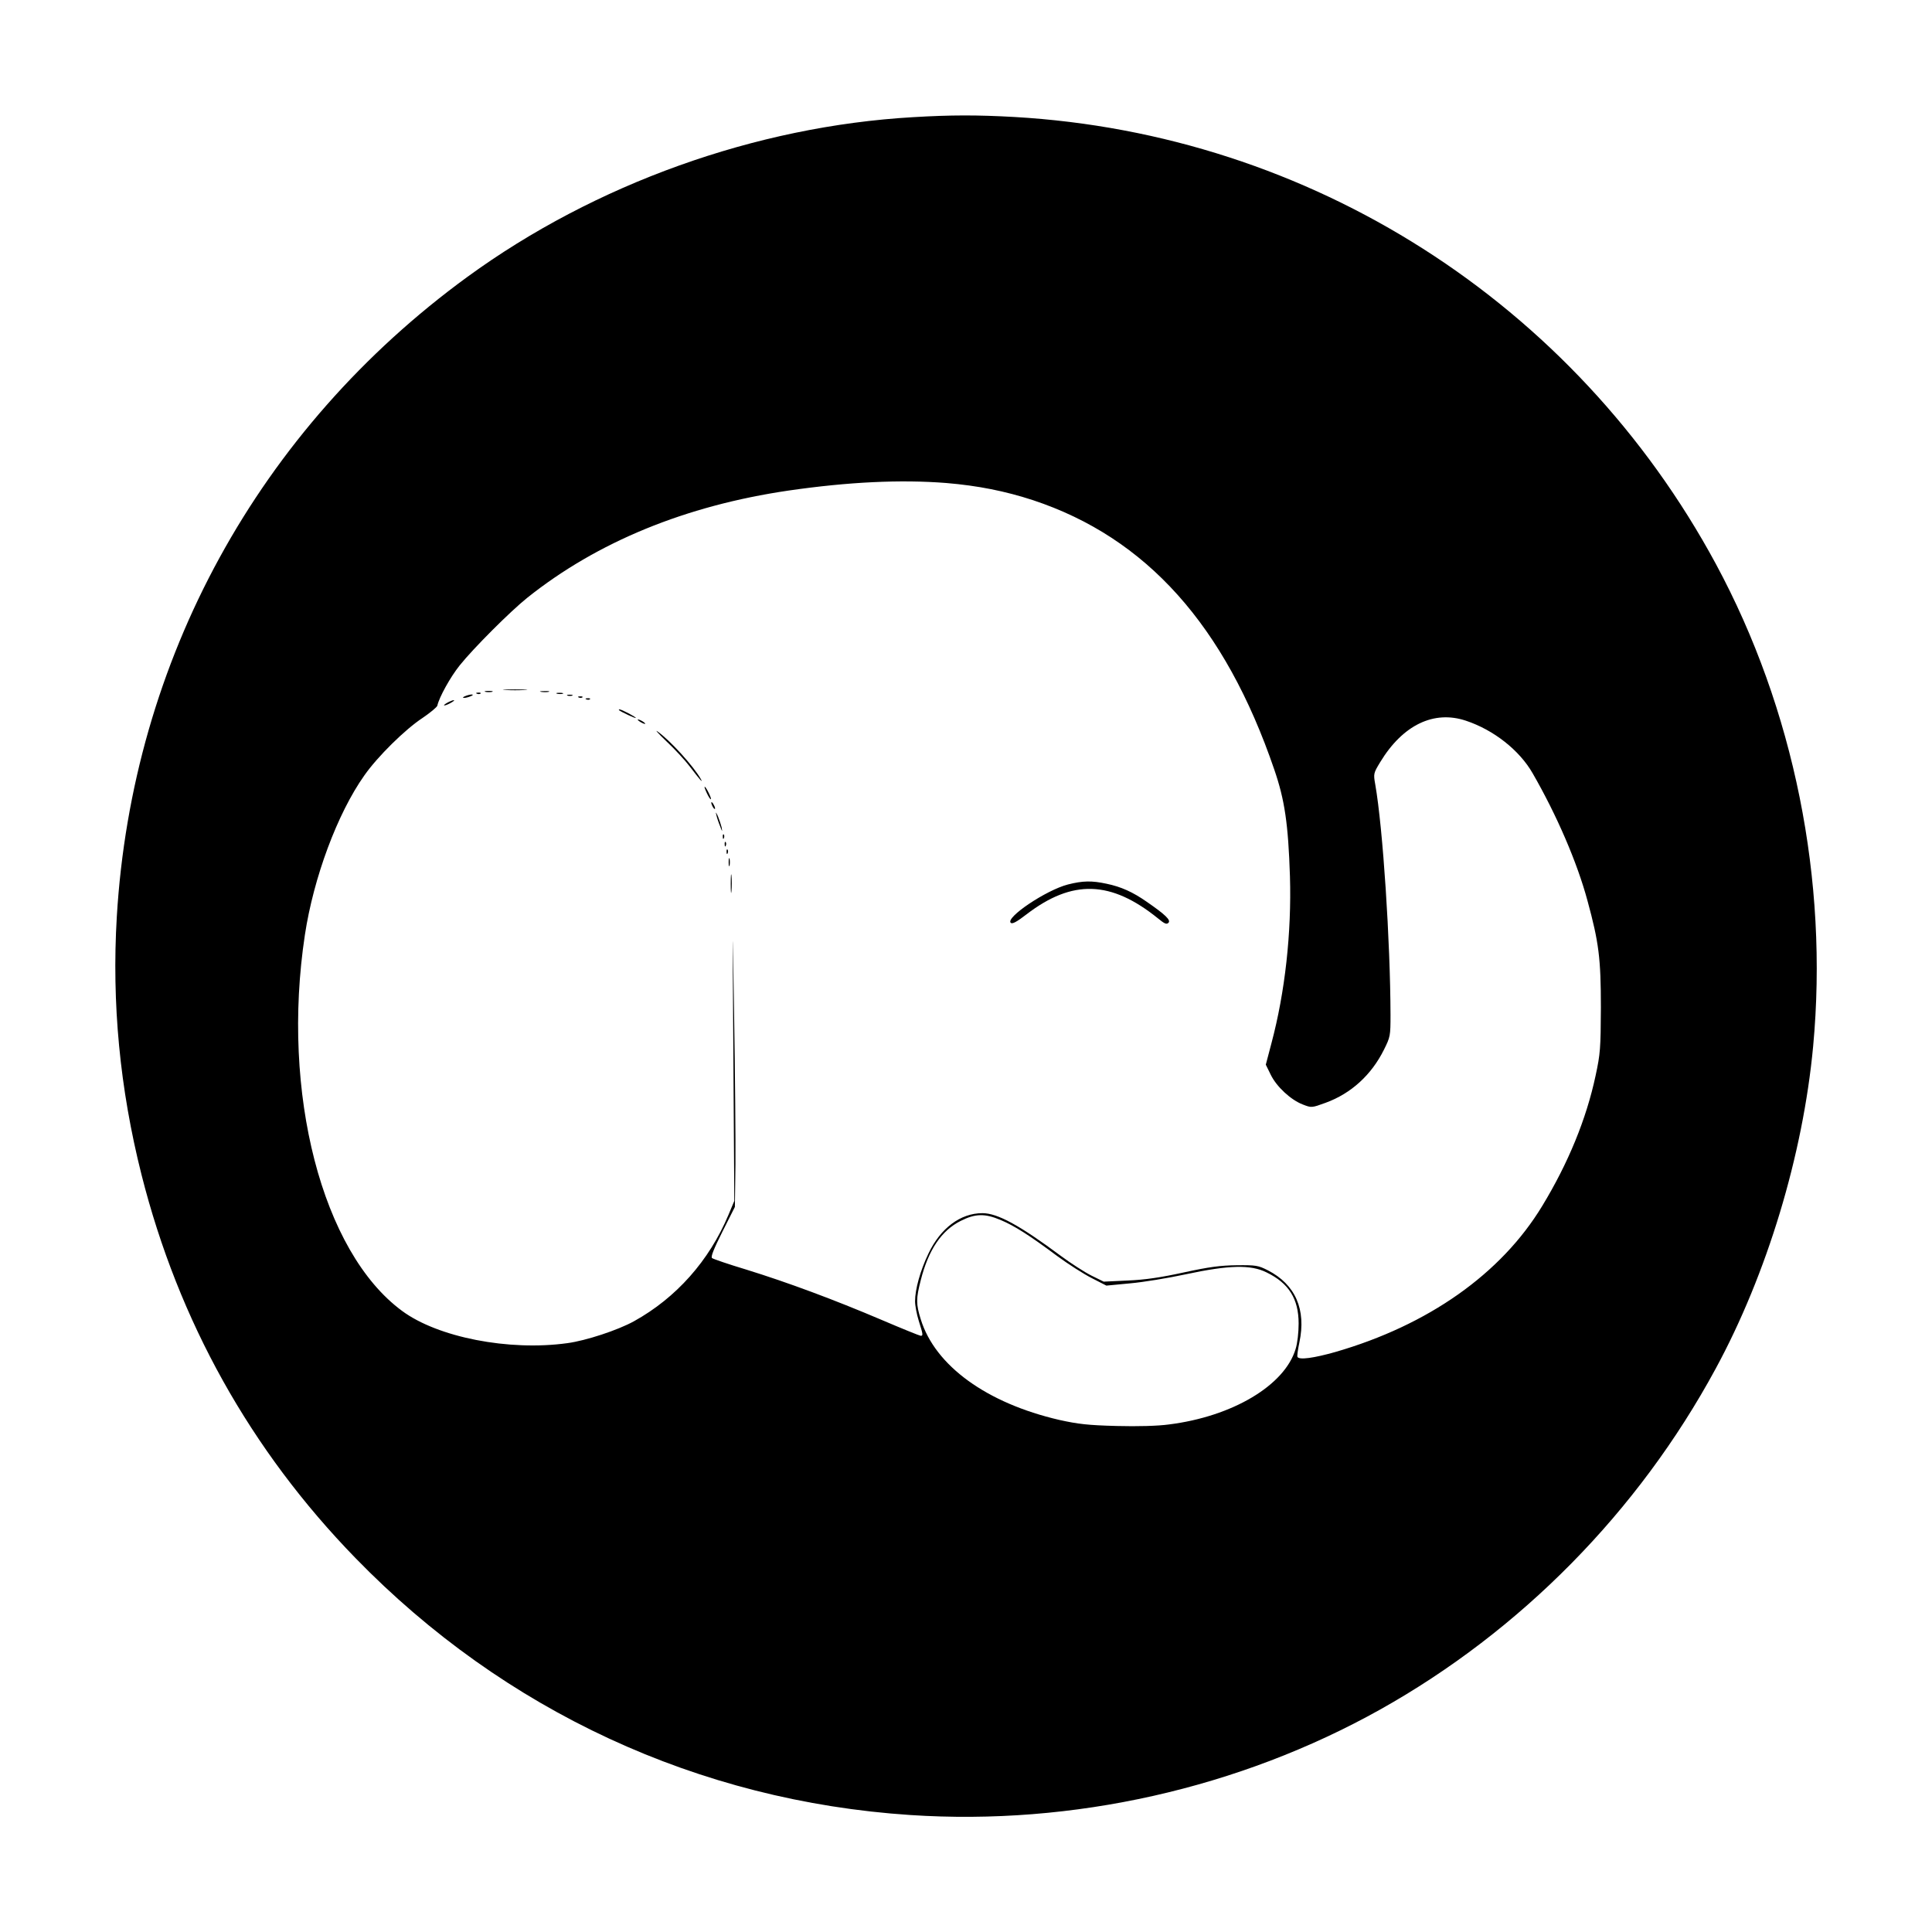
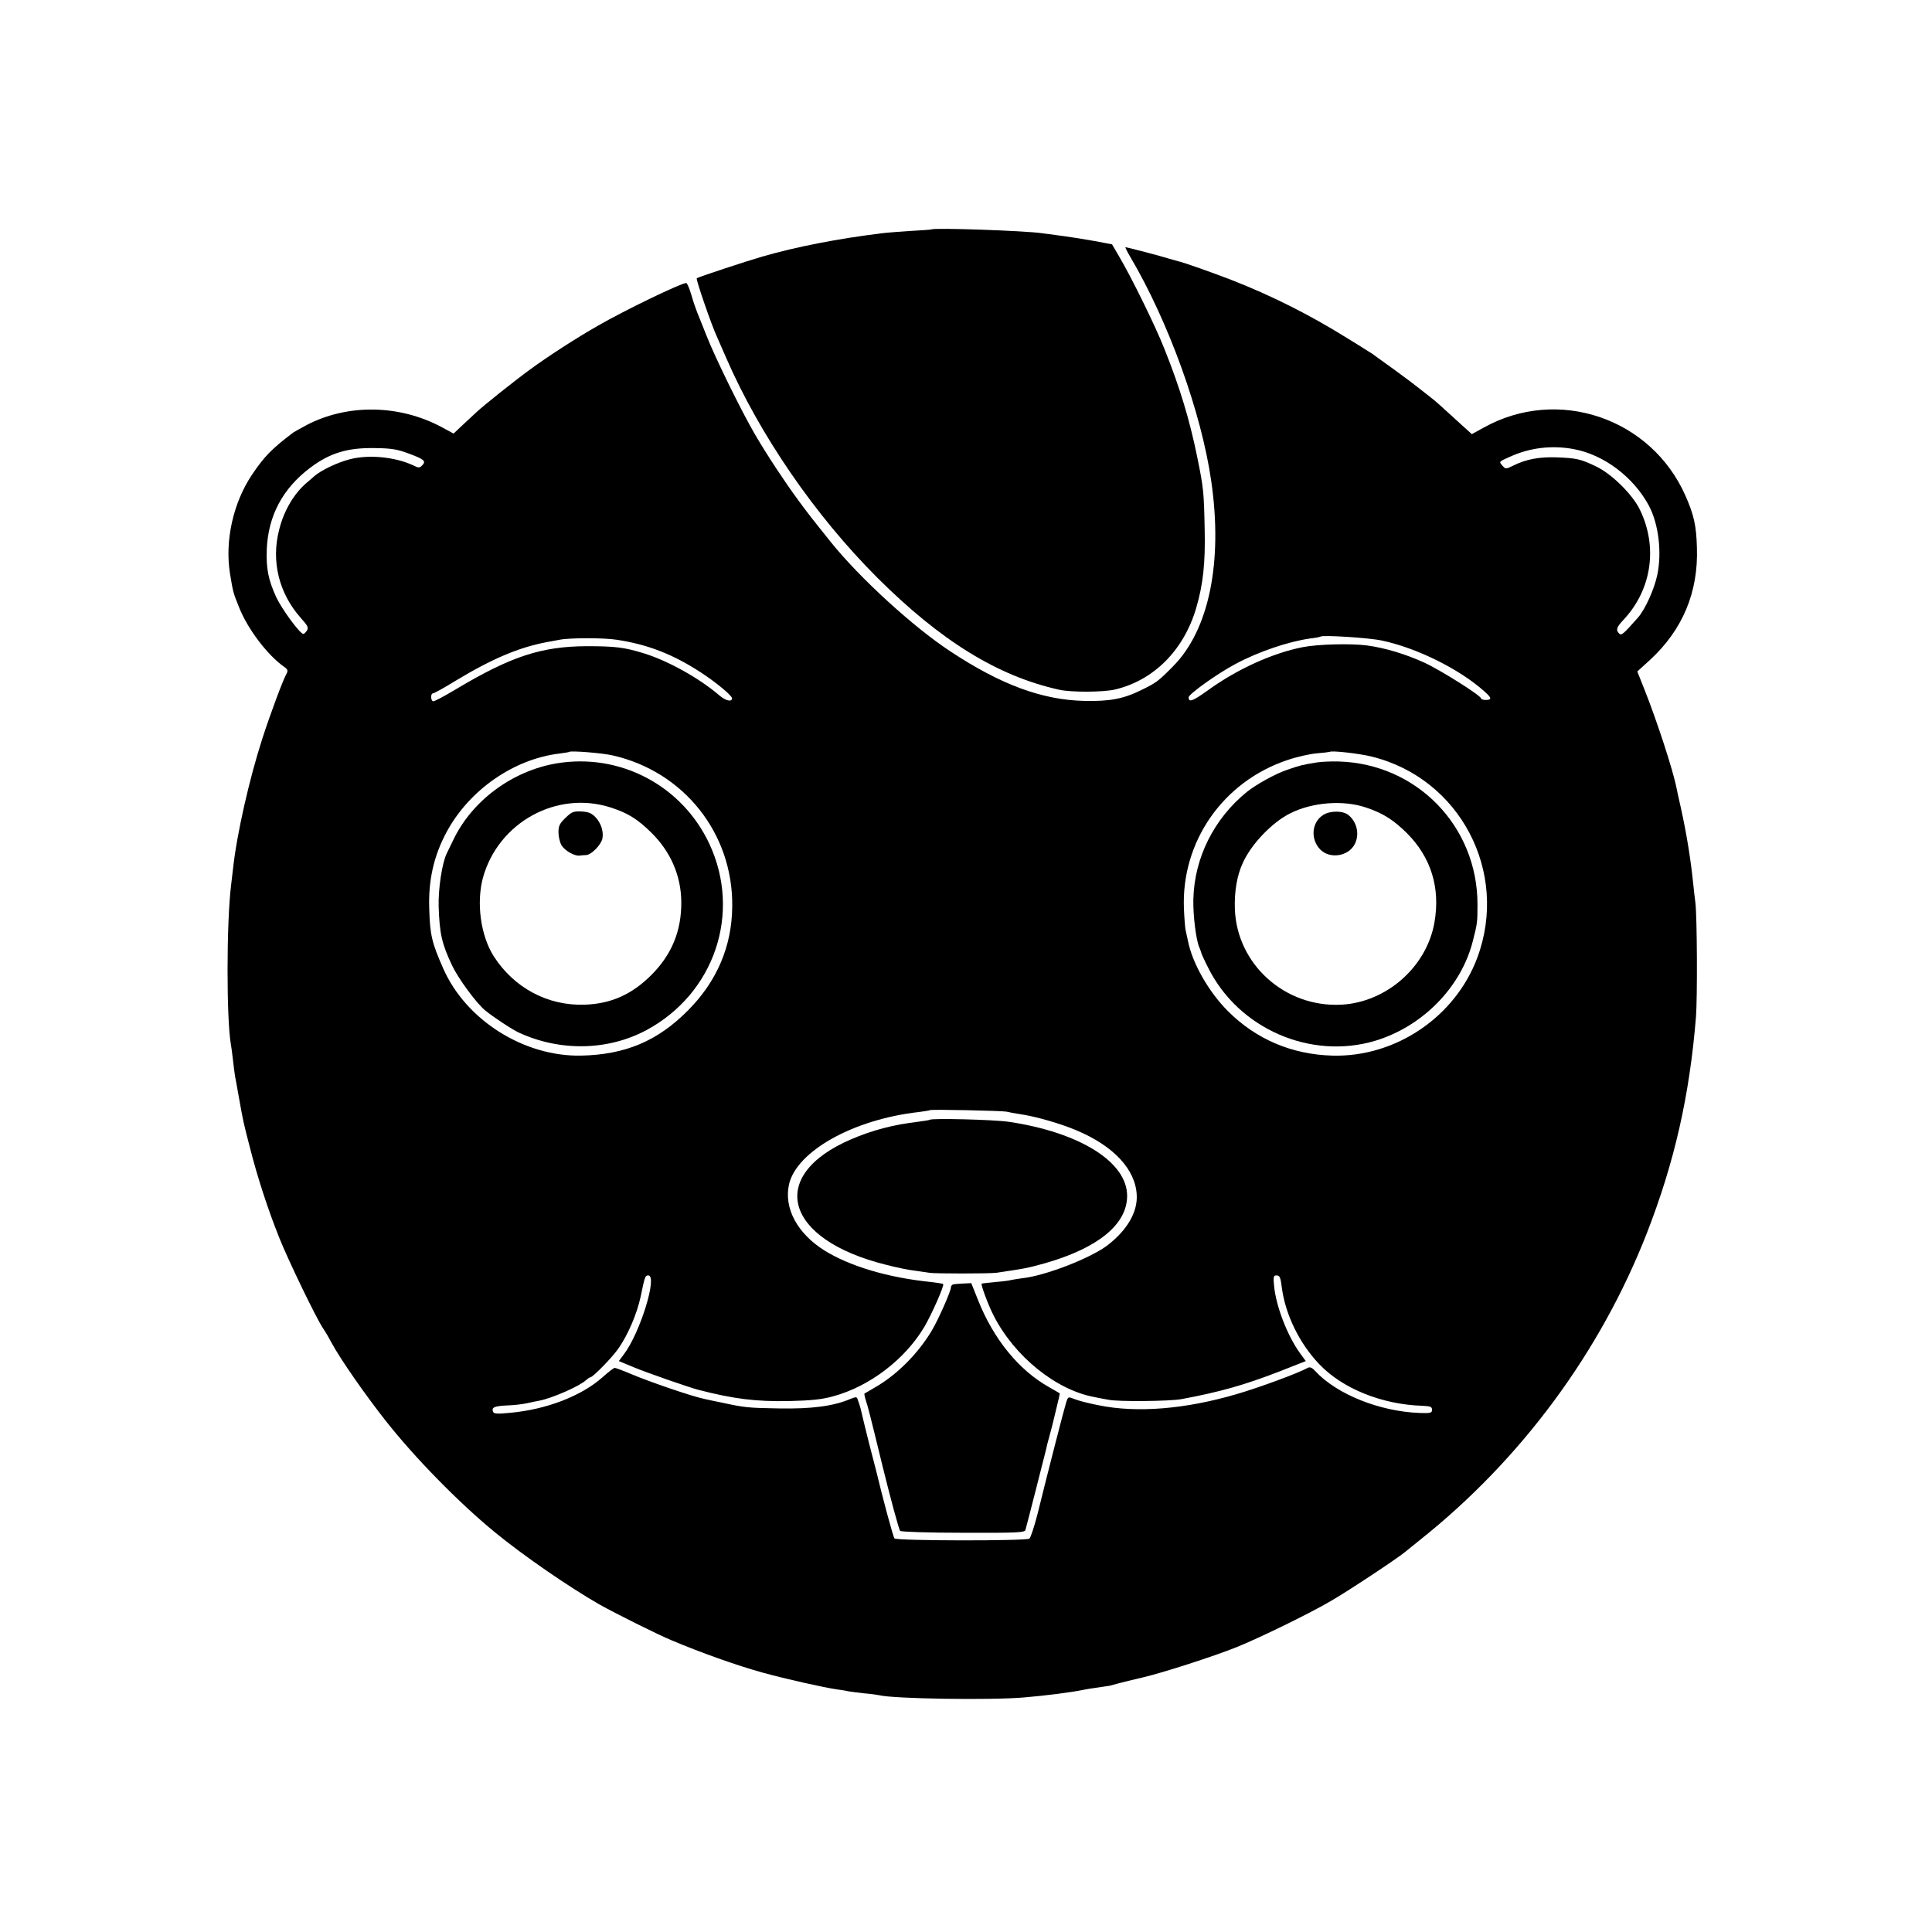
<svg xmlns="http://www.w3.org/2000/svg" version="1.0" width="1024pt" height="1024pt" viewBox="0 0 1024 1024" preserveAspectRatio="xMidYMid meet">
  <g transform="translate(0,1024) scale(0.1,-0.1)" fill="#000000" stroke="none">
-     <path d="M4840 9619 c-835 -48 -1687 -354 -2362 -846 -1107 -807 -1778 -2032 -1859 -3393 -27 -456 16 -910 131 -1366 196 -776 578 -1461 1135 -2033 788 -810 1818 -1287 2940 -1361 861 -57 1742 141 2490 559 745 417 1368 1049 1778 1806 272 501 463 1132 517 1709 82 879 -101 1788 -515 2556 -748 1386 -2150 2280 -3719 2370 -198 11 -334 11 -536 -1z m175 -1939 c168 -14 313 -43 460 -91 601 -199 1018 -664 1279 -1428 55 -160 74 -287 83 -566 9 -298 -26 -614 -98 -884 l-30 -114 26 -53 c31 -64 107 -134 170 -158 46 -18 47 -18 121 9 135 49 243 148 309 281 34 68 35 74 35 185 -1 386 -40 989 -81 1222 -10 56 -9 59 26 117 120 198 285 277 455 220 147 -49 283 -156 353 -278 128 -222 236 -472 291 -676 60 -220 71 -305 71 -566 -1 -217 -3 -245 -28 -361 -49 -230 -145 -464 -283 -691 -218 -360 -605 -632 -1097 -774 -113 -32 -191 -43 -200 -26 -3 4 2 39 10 77 37 174 -21 307 -167 382 -51 26 -63 28 -165 27 -86 -1 -147 -9 -280 -38 -123 -27 -205 -39 -297 -43 l-128 -6 -65 32 c-36 18 -109 65 -163 105 -218 162 -335 226 -415 226 -116 0 -222 -79 -286 -214 -43 -89 -71 -190 -71 -253 0 -23 9 -70 20 -105 23 -72 23 -78 10 -78 -5 0 -99 38 -209 85 -249 106 -496 198 -716 266 -93 28 -175 56 -181 61 -8 6 9 48 55 140 l66 131 3 226 c1 124 -2 478 -7 786 -9 559 -9 559 -4 -210 l5 -770 -31 -74 c-102 -243 -277 -440 -501 -564 -85 -47 -255 -103 -353 -116 -310 -43 -687 31 -876 171 -424 312 -642 1156 -515 1993 46 303 172 643 315 845 70 100 216 244 309 305 41 28 76 57 78 65 9 43 69 152 119 214 73 91 268 286 358 358 371 296 839 488 1385 568 318 46 594 59 835 40z m288 -3906 c74 -31 154 -82 300 -191 60 -44 143 -97 185 -118 l76 -39 126 12 c69 6 202 28 295 48 229 49 344 52 428 10 118 -57 170 -140 170 -271 0 -47 -6 -103 -16 -135 -58 -193 -335 -358 -672 -400 -58 -8 -166 -11 -277 -8 -152 4 -203 10 -303 32 -385 89 -659 287 -735 534 -25 80 -25 109 0 206 41 162 110 264 212 315 77 39 128 40 211 5z" />
-     <path d="M2678 6583 c28 -2 76 -2 105 0 28 2 5 3 -53 3 -58 0 -81 -1 -52 -3z" />
-     <path d="M2573 6573 c9 -2 25 -2 35 0 9 3 1 5 -18 5 -19 0 -27 -2 -17 -5z" />
-     <path d="M2868 6573 c12 -2 30 -2 40 0 9 3 -1 5 -23 4 -22 0 -30 -2 -17 -4z" />
-     <path d="M2528 6563 c7 -3 16 -2 19 1 4 3 -2 6 -13 5 -11 0 -14 -3 -6 -6z" />
-     <path d="M2953 6563 c9 -2 23 -2 30 0 6 3 -1 5 -18 5 -16 0 -22 -2 -12 -5z" />
-     <path d="M2465 6550 c-13 -5 -14 -9 -5 -9 8 0 24 4 35 9 13 5 14 9 5 9 -8 0 -24 -4 -35 -9z" />
-     <path d="M3008 6553 c6 -2 18 -2 25 0 6 3 1 5 -13 5 -14 0 -19 -2 -12 -5z" />
-     <path d="M3068 6543 c7 -3 16 -2 19 1 4 3 -2 6 -13 5 -11 0 -14 -3 -6 -6z" />
-     <path d="M3108 6533 c7 -3 16 -2 19 1 4 3 -2 6 -13 5 -11 0 -14 -3 -6 -6z" />
-     <path d="M2370 6515 c-14 -8 -20 -14 -15 -14 6 0 21 6 35 14 14 8 21 14 15 14 -5 0 -21 -6 -35 -14z" />
-     <path d="M3281 6476 c10 -9 89 -46 89 -41 0 5 -75 45 -86 45 -4 0 -5 -2 -3 -4z" />
-     <path d="M3380 6426 c0 -3 9 -10 20 -16 11 -6 20 -8 20 -6 0 3 -9 10 -20 16 -11 6 -20 8 -20 6z" />
-     <path d="M3533 6310 c43 -40 99 -101 124 -134 51 -67 71 -90 58 -66 -37 67 -164 207 -230 253 -16 12 5 -12 48 -53z" />
-     <path d="M3747 6035 c9 -19 18 -33 21 -31 4 5 -26 66 -33 66 -3 0 3 -16 12 -35z" />
-     <path d="M3770 5985 c0 -5 5 -17 10 -25 5 -8 10 -10 10 -5 0 6 -5 17 -10 25 -5 8 -10 11 -10 5z" />
-     <path d="M3797 5920 c3 -14 12 -41 20 -60 11 -30 12 -31 8 -6 -4 16 -13 43 -20 60 -11 23 -13 25 -8 6z" />
-     <path d="M3831 5804 c0 -11 3 -14 6 -6 3 7 2 16 -1 19 -3 4 -6 -2 -5 -13z" />
-     <path d="M3841 5764 c0 -11 3 -14 6 -6 3 7 2 16 -1 19 -3 4 -6 -2 -5 -13z" />
-     <path d="M3851 5724 c0 -11 3 -14 6 -6 3 7 2 16 -1 19 -3 4 -6 -2 -5 -13z" />
-     <path d="M3862 5670 c0 -19 2 -27 5 -17 2 9 2 25 0 35 -3 9 -5 1 -5 -18z" />
-     <path d="M3873 5555 c0 -44 2 -61 4 -37 2 23 2 59 0 80 -2 20 -4 1 -4 -43z" />
-     <path d="M5660 5552 c-116 -30 -331 -175 -303 -203 8 -8 31 4 84 45 243 186 447 180 697 -22 34 -28 45 -33 55 -23 14 14 -16 43 -116 112 -73 51 -135 79 -212 95 -79 17 -126 16 -205 -4z" />
+     <path d="M4937 9024 c-1 -1 -51 -5 -110 -8 -60 -4 -127 -9 -150 -12 -237 -29 -457 -72 -637 -124 -86 -25 -339 -108 -347 -115 -6 -4 79 -251 107 -310 5 -11 27 -61 49 -112 177 -407 470 -834 800 -1164 338 -337 640 -523 966 -595 65 -14 230 -13 293 1 206 48 366 208 432 432 37 127 49 238 45 418 -4 199 -6 219 -40 385 -39 192 -91 365 -173 570 -48 122 -176 382 -240 490 l-38 65 -90 17 c-49 9 -125 21 -169 27 -44 6 -95 13 -113 15 -87 13 -574 30 -585 20z" />
+     <path d="M5991 8878 c203 -344 377 -826 429 -1189 62 -429 -12 -789 -203 -981 -78 -79 -87 -86 -167 -125 -94 -47 -169 -61 -302 -58 -225 5 -444 86 -713 264 -193 127 -477 386 -629 575 -103 128 -126 158 -176 226 -74 101 -163 236 -227 345 -72 123 -213 410 -258 525 -21 52 -43 109 -50 125 -7 17 -21 58 -31 93 -10 34 -22 62 -27 62 -27 0 -327 -145 -469 -227 -111 -63 -267 -164 -358 -231 -85 -62 -253 -196 -285 -227 -12 -11 -44 -41 -71 -66 l-50 -47 -61 33 c-224 121 -500 126 -718 12 -33 -18 -64 -35 -70 -39 -115 -87 -154 -127 -220 -225 -99 -148 -144 -349 -116 -523 16 -98 17 -102 47 -176 46 -118 153 -258 241 -319 17 -12 20 -20 13 -33 -19 -32 -88 -218 -129 -345 -69 -213 -136 -507 -156 -692 -3 -27 -8 -66 -10 -85 -25 -200 -25 -715 -1 -847 2 -10 7 -47 11 -83 4 -36 9 -74 11 -85 2 -11 11 -58 19 -105 24 -134 24 -135 60 -274 39 -154 96 -329 155 -476 46 -116 195 -425 232 -480 13 -19 34 -55 47 -80 46 -85 175 -270 281 -405 154 -197 393 -441 585 -598 153 -125 390 -288 552 -381 82 -46 302 -156 378 -188 158 -67 352 -136 490 -174 120 -33 321 -78 390 -88 22 -3 49 -7 60 -10 11 -2 49 -7 85 -11 36 -3 72 -8 80 -10 73 -19 590 -27 765 -12 119 10 254 27 325 42 8 2 40 7 70 11 30 4 57 9 60 9 3 1 23 6 45 12 22 6 83 21 135 33 106 25 373 111 495 160 121 49 388 179 500 245 90 52 347 222 392 259 10 8 45 36 78 63 536 426 957 995 1204 1628 146 375 226 727 260 1145 8 105 6 530 -3 605 -3 22 -8 65 -11 95 -13 130 -35 268 -66 408 -12 52 -22 99 -23 105 -19 97 -106 362 -171 525 l-37 93 66 60 c174 160 258 360 250 596 -3 117 -16 174 -60 274 -182 414 -678 582 -1071 362 l-62 -34 -53 48 c-115 105 -134 123 -173 153 -22 17 -49 38 -60 47 -11 9 -65 50 -120 90 -55 40 -105 76 -111 80 -5 5 -19 13 -30 20 -10 7 -62 39 -114 71 -197 123 -402 226 -615 309 -104 40 -251 92 -279 98 -10 3 -33 9 -50 14 -36 12 -224 61 -231 61 -2 0 9 -24 26 -52z m-3827 -1041 c84 -31 96 -41 74 -63 -14 -15 -19 -15 -49 0 -97 45 -238 58 -338 31 -64 -17 -146 -56 -183 -87 -14 -13 -35 -30 -45 -39 -65 -56 -118 -145 -143 -245 -44 -168 -2 -338 114 -469 37 -41 42 -51 33 -67 -7 -10 -15 -18 -19 -18 -18 0 -114 131 -144 195 -42 92 -54 152 -50 255 8 177 84 320 229 430 106 80 201 108 347 105 85 -1 118 -7 174 -28z m6175 23 c161 -29 319 -148 401 -301 51 -97 69 -247 44 -366 -16 -76 -64 -183 -103 -227 -77 -87 -87 -96 -99 -84 -19 19 -14 34 23 73 149 159 183 385 87 583 -38 80 -150 191 -233 230 -81 39 -103 44 -210 48 -91 3 -161 -10 -229 -44 -38 -19 -40 -19 -56 -1 -20 23 -22 21 41 49 104 47 219 61 334 40z m-1015 -1015 c185 -39 411 -151 543 -269 40 -35 41 -46 8 -46 -14 0 -25 4 -25 8 0 15 -216 151 -301 190 -99 45 -207 78 -304 91 -84 11 -258 7 -340 -9 -158 -31 -345 -115 -499 -226 -85 -61 -106 -69 -106 -40 0 17 154 127 247 176 122 66 283 120 398 136 28 3 52 8 54 10 10 9 256 -6 325 -21z m-4054 4 c164 -25 297 -77 443 -172 82 -53 167 -124 167 -138 0 -21 -33 -14 -67 15 -107 92 -276 186 -406 225 -99 30 -147 36 -297 36 -241 -1 -402 -54 -695 -229 -60 -36 -114 -65 -120 -63 -13 5 -13 42 0 42 6 0 60 30 120 67 196 118 336 177 485 205 14 2 43 8 65 12 54 11 237 11 305 0z m-22 -613 c378 -86 638 -415 633 -801 -2 -211 -81 -396 -235 -551 -161 -162 -332 -234 -566 -239 -302 -6 -609 187 -730 460 -61 138 -71 178 -75 320 -5 149 24 279 92 405 120 223 356 387 598 416 28 4 51 7 52 9 9 7 176 -6 231 -19z m4022 -6 c468 -115 729 -612 560 -1066 -117 -314 -433 -528 -768 -519 -215 6 -403 86 -553 235 -102 102 -190 255 -213 375 -4 17 -9 41 -12 55 -3 14 -7 66 -9 115 -14 355 208 672 547 786 49 17 120 33 156 36 37 3 68 7 70 8 9 8 159 -9 222 -25z m-1935 -1882 c11 -3 43 -9 70 -13 79 -11 213 -49 298 -85 199 -83 316 -208 322 -345 4 -90 -50 -183 -152 -263 -88 -69 -335 -165 -456 -177 -22 -3 -47 -7 -56 -9 -9 -3 -47 -8 -86 -11 -38 -4 -71 -7 -72 -9 -5 -5 34 -111 62 -166 110 -218 332 -398 537 -435 12 -3 46 -9 73 -14 52 -11 323 -8 385 3 205 38 336 75 524 148 l137 54 -30 41 c-67 92 -127 247 -138 356 -5 49 -3 57 11 57 19 0 23 -8 30 -65 19 -143 93 -295 198 -405 122 -129 331 -214 546 -221 44 -2 52 -5 52 -21 0 -17 -7 -19 -66 -17 -212 8 -439 99 -553 222 -17 19 -28 23 -40 17 -47 -27 -256 -104 -376 -139 -272 -80 -530 -101 -733 -59 -52 10 -110 25 -128 33 -33 13 -33 13 -43 -18 -10 -31 -89 -337 -152 -592 -17 -66 -36 -124 -43 -130 -17 -13 -703 -12 -715 1 -7 7 -61 208 -96 354 -2 8 -20 78 -40 155 -19 77 -37 149 -39 160 -2 11 -7 28 -10 38 -3 9 -8 24 -11 32 -4 12 -9 12 -41 -1 -88 -37 -203 -52 -374 -49 -167 3 -180 4 -305 31 -38 8 -79 16 -90 19 -65 13 -290 90 -394 134 -40 17 -78 31 -83 31 -5 0 -35 -23 -66 -51 -111 -98 -294 -169 -486 -187 -71 -7 -89 -6 -93 6 -9 23 9 30 77 33 36 1 83 7 105 12 22 5 50 11 63 13 69 13 218 79 248 109 9 8 19 15 23 15 13 0 119 108 151 156 49 71 96 181 115 269 23 112 25 115 41 115 51 0 -44 -307 -130 -419 l-26 -35 82 -34 c70 -29 289 -105 338 -118 190 -49 305 -63 480 -60 119 3 173 8 235 25 193 52 381 195 484 368 40 68 107 220 100 227 -2 3 -31 7 -64 11 -229 23 -431 84 -565 167 -145 91 -216 225 -188 351 41 176 341 344 688 383 30 4 57 8 59 10 6 5 383 -3 406 -8z" />
+     <path d="M2950 6194 c-236 -40 -450 -199 -549 -409 -13 -27 -28 -58 -33 -68 -25 -50 -46 -190 -43 -284 5 -144 17 -195 71 -310 34 -71 128 -199 175 -238 45 -37 144 -102 179 -118 219 -101 472 -96 676 13 361 194 505 620 334 987 -145 310 -474 483 -810 427z m287 -234 c91 -29 143 -62 216 -134 102 -101 157 -228 158 -367 1 -154 -51 -280 -161 -389 -102 -101 -211 -150 -350 -155 -197 -7 -376 89 -484 258 -69 110 -92 283 -56 416 82 293 392 463 677 371z" />
+     <path d="M2997 5905 c-31 -30 -37 -43 -37 -76 0 -23 7 -53 16 -69 17 -28 67 -57 94 -55 8 1 25 3 37 3 28 2 79 54 86 88 7 38 -8 83 -38 114 -20 20 -36 27 -73 29 -43 2 -52 -2 -85 -34z" />
+     <path d="M6980 6199 c-75 -12 -92 -16 -160 -40 -62 -21 -162 -77 -211 -116 -175 -142 -279 -350 -284 -570 -2 -83 14 -213 31 -253 4 -8 8 -20 10 -27 1 -7 18 -44 38 -83 161 -323 543 -489 886 -386 250 76 454 283 516 527 24 94 25 99 25 194 1 415 -321 747 -736 759 -38 1 -90 -1 -115 -5z m260 -239 c90 -30 145 -65 217 -136 127 -127 178 -289 146 -472 -40 -235 -253 -424 -493 -437 -299 -16 -555 214 -565 508 -3 91 11 176 42 243 44 99 155 215 251 263 117 59 281 72 402 31z" />
+     <path d="M7014 5921 c-62 -38 -70 -129 -16 -184 51 -51 148 -36 182 28 27 51 13 118 -33 155 -29 24 -96 24 -133 1z" />
+     <path d="M4928 4305 c-2 -2 -28 -6 -58 -10 -136 -16 -246 -45 -360 -94 -448 -193 -352 -532 188 -665 53 -14 122 -28 152 -31 30 -4 64 -9 75 -11 25 -5 320 -5 355 0 158 23 166 25 260 51 279 80 433 205 434 355 2 180 -250 338 -626 394 -79 12 -410 20 -420 11z" />
+     <path d="M5051 3432 c-6 -2 -11 -9 -11 -16 0 -19 -65 -167 -100 -226 -73 -124 -188 -239 -305 -305 -27 -16 -52 -30 -53 -31 -2 -1 1 -17 7 -36 10 -29 24 -83 86 -338 43 -175 89 -346 96 -354 5 -5 150 -10 334 -10 290 -1 326 1 330 15 5 15 102 396 110 429 1 8 8 35 15 60 7 25 14 52 16 60 2 8 12 51 23 95 11 43 19 80 18 80 -1 1 -27 16 -57 33 -159 89 -294 254 -376 461 l-36 90 -43 -2 c-23 -1 -48 -3 -54 -5z" />
  </g>
</svg>
